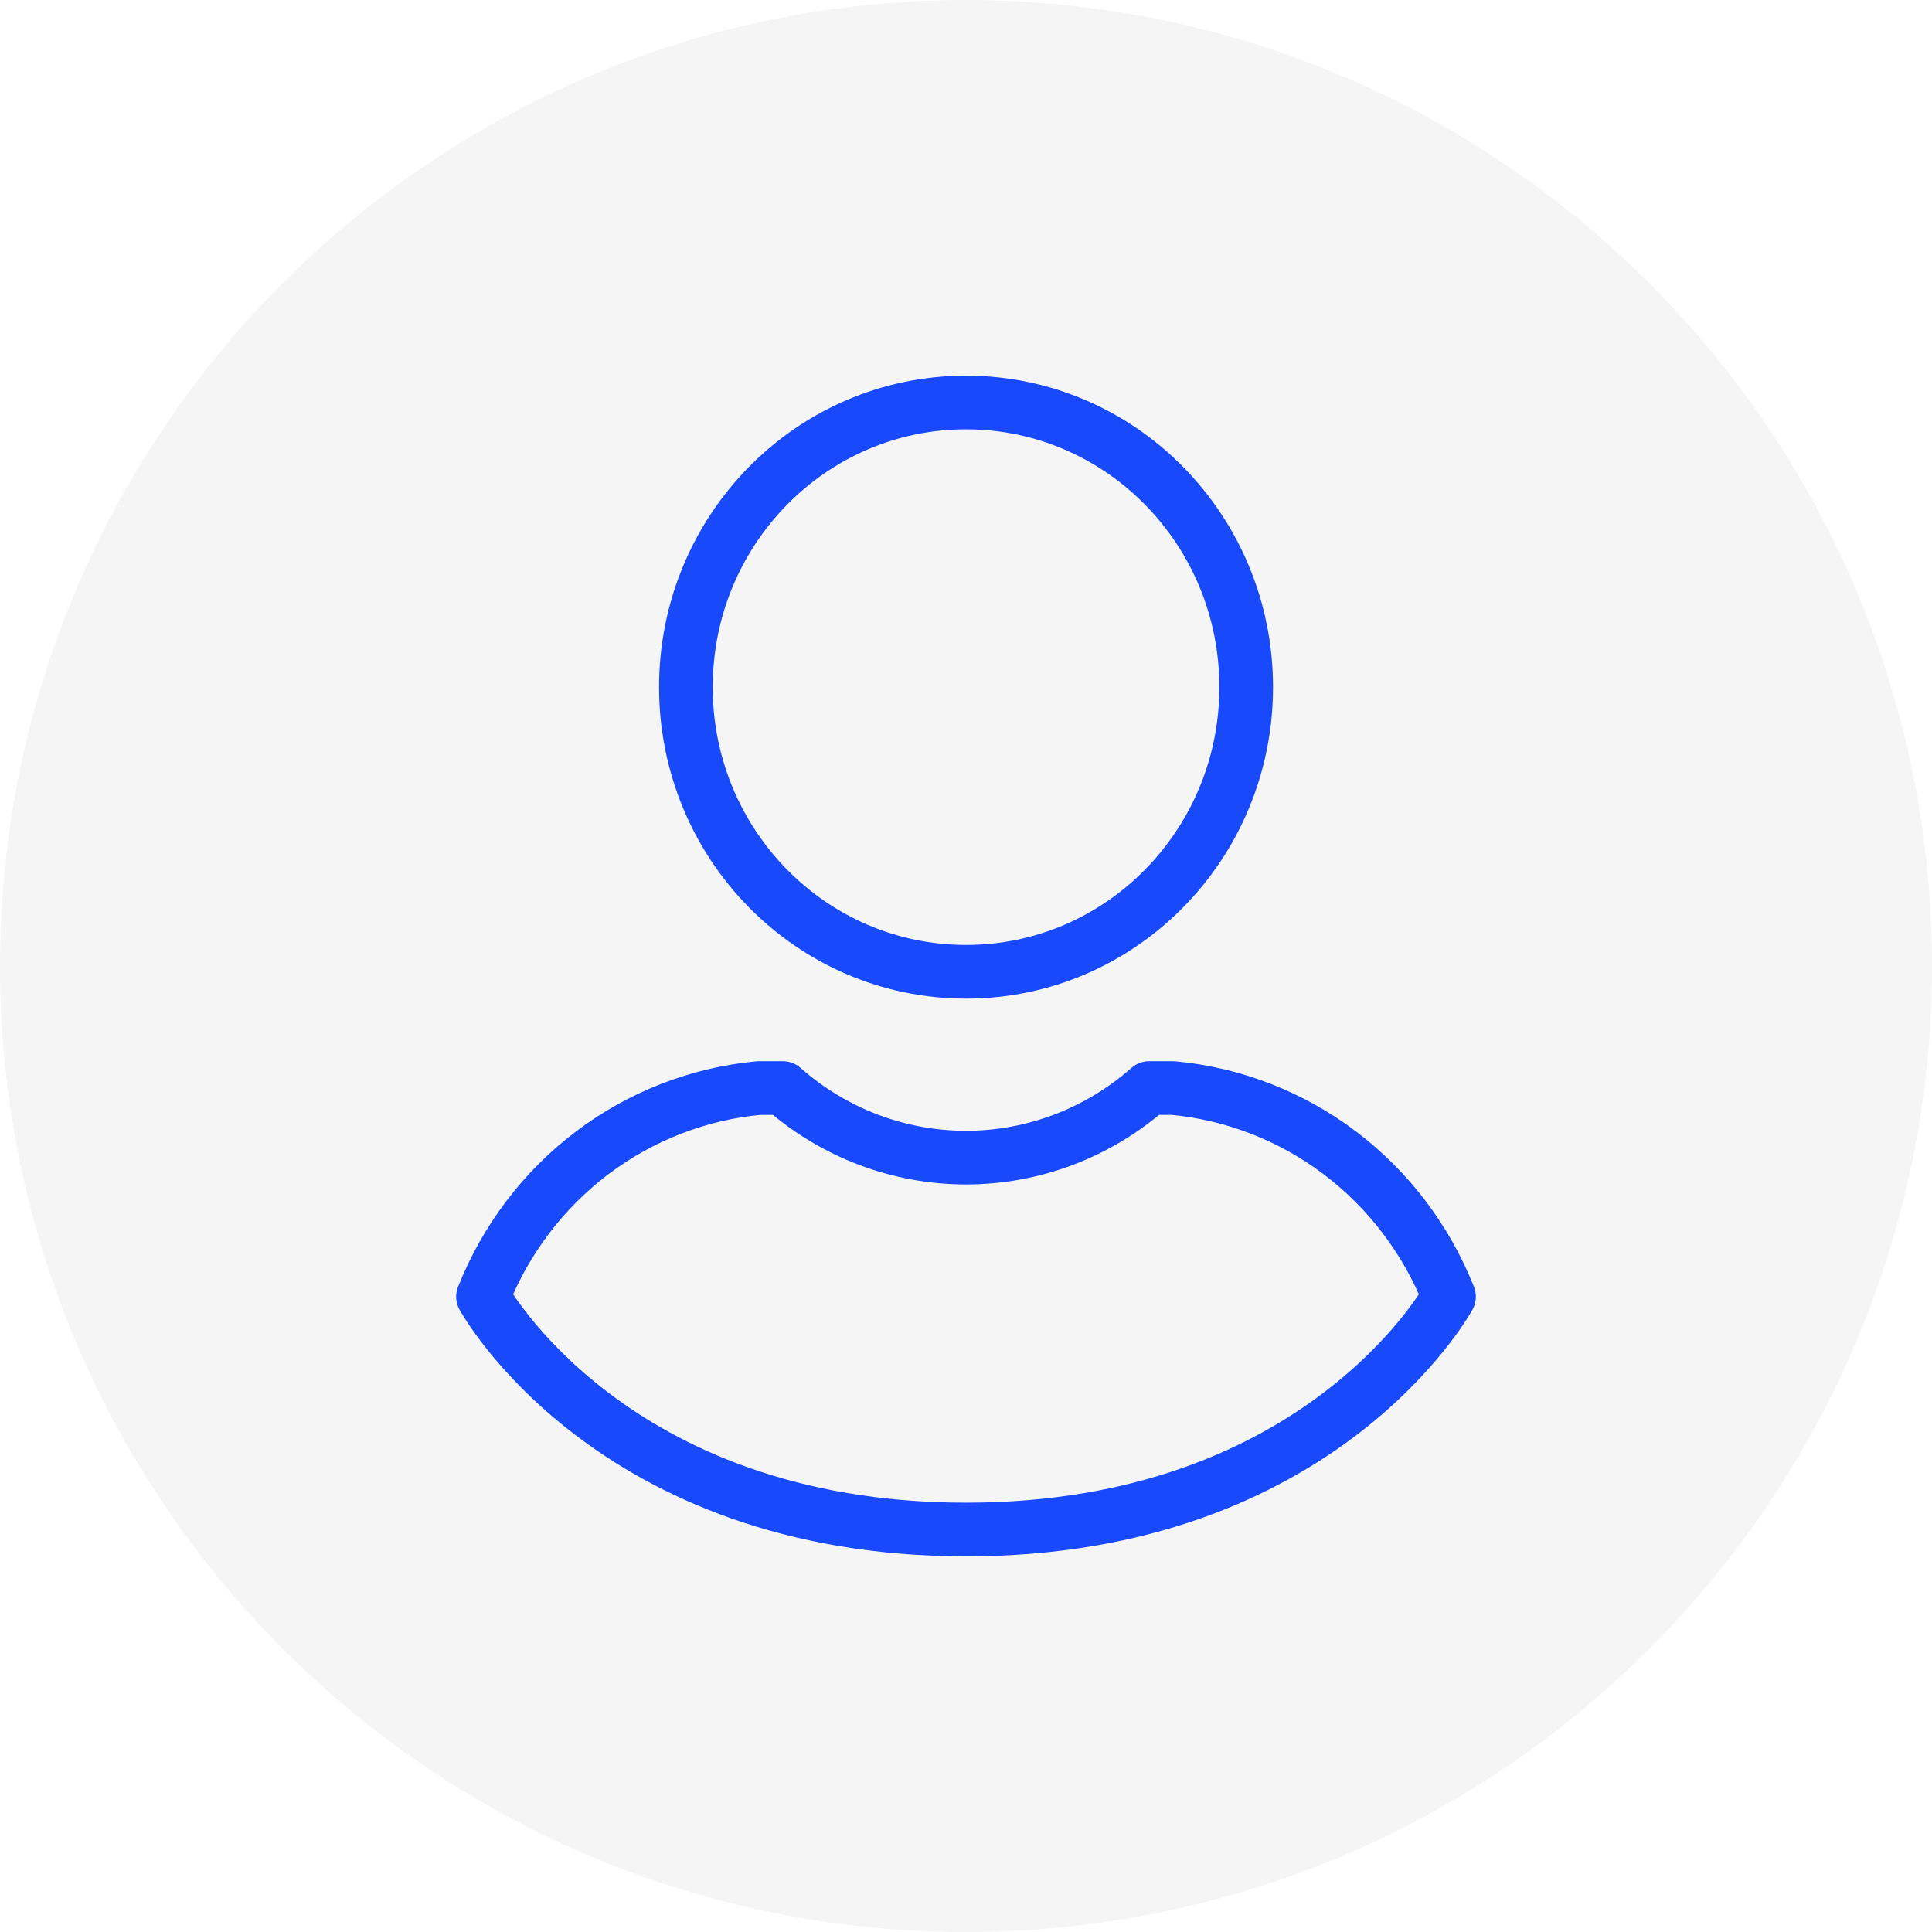
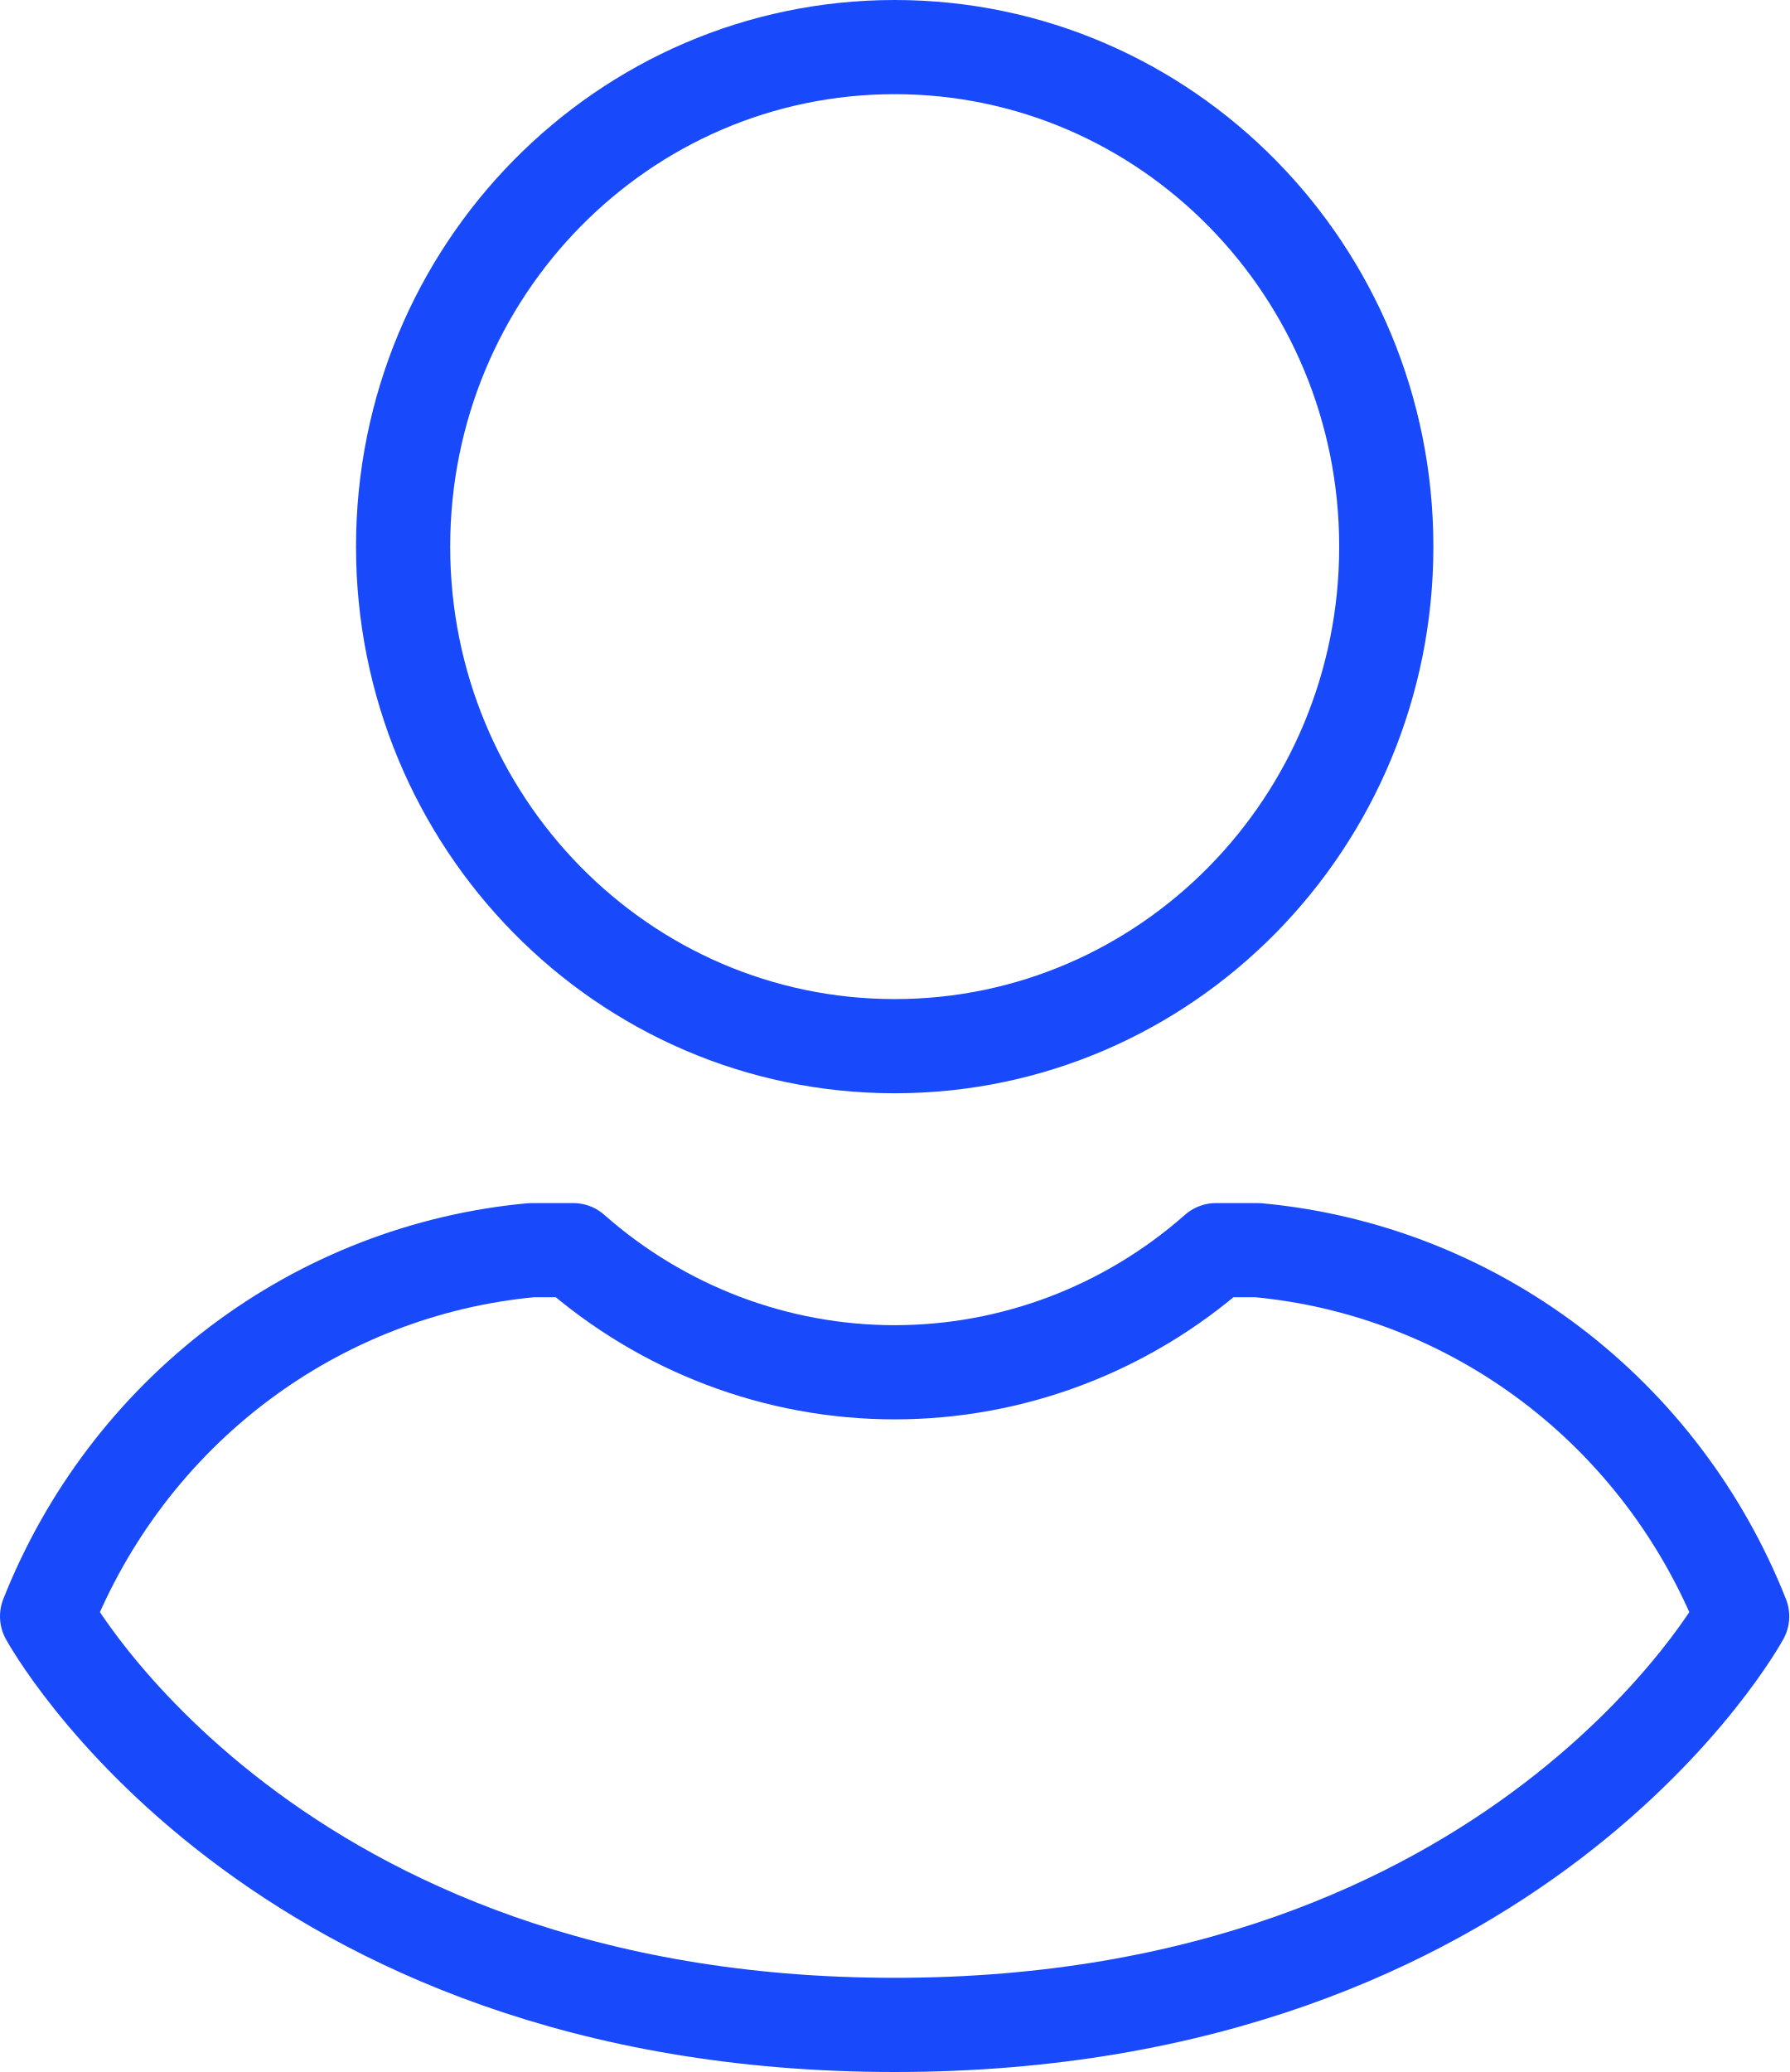
- <svg xmlns="http://www.w3.org/2000/svg" width="72" height="72" viewBox="0 0 72 72" fill="none">
-   <rect width="72" height="72" rx="36" fill="#F5F5F5" />
-   <path d="M36.002 36.216C41.768 36.216 46.442 31.467 46.442 25.608C46.442 19.749 41.768 15 36.002 15C30.235 15 25.561 19.749 25.561 25.608C25.561 31.467 30.235 36.216 36.002 36.216Z" stroke="#184AFB" stroke-width="2" stroke-linejoin="round" />
-   <path d="M43.713 40.548H42.827C40.933 42.22 38.509 43.141 36 43.141C33.491 43.141 31.067 42.22 29.173 40.548H28.287C26.035 40.757 23.882 41.594 22.067 42.965C20.252 44.337 18.845 46.192 18 48.324C18 48.324 22.724 57 36 57C49.276 57 54 48.324 54 48.324C53.155 46.192 51.748 44.337 49.933 42.965C48.118 41.594 45.965 40.757 43.713 40.548Z" stroke="#184AFB" stroke-width="2" stroke-linejoin="round" />
+ <svg xmlns="http://www.w3.org/2000/svg" width="38" height="44" viewBox="0 0 38 44" fill="none">
+   <path d="M19.002 22.216C24.768 22.216 29.442 17.467 29.442 11.608C29.442 5.749 24.768 1 19.002 1C13.235 1 8.561 5.749 8.561 11.608C8.561 17.467 13.235 22.216 19.002 22.216Z" stroke="#184AFB" stroke-width="2" stroke-linejoin="round" />
+   <path d="M26.713 26.548H25.827C23.933 28.22 21.509 29.141 19 29.141C16.491 29.141 14.067 28.22 12.173 26.548H11.287C9.035 26.757 6.882 27.594 5.067 28.965C3.252 30.337 1.845 32.192 1 34.324C1 34.324 5.724 43 19 43C32.276 43 37 34.324 37 34.324C36.155 32.192 34.748 30.337 32.933 28.965C31.118 27.594 28.965 26.757 26.713 26.548Z" stroke="#184AFB" stroke-width="2" stroke-linejoin="round" />
</svg>
